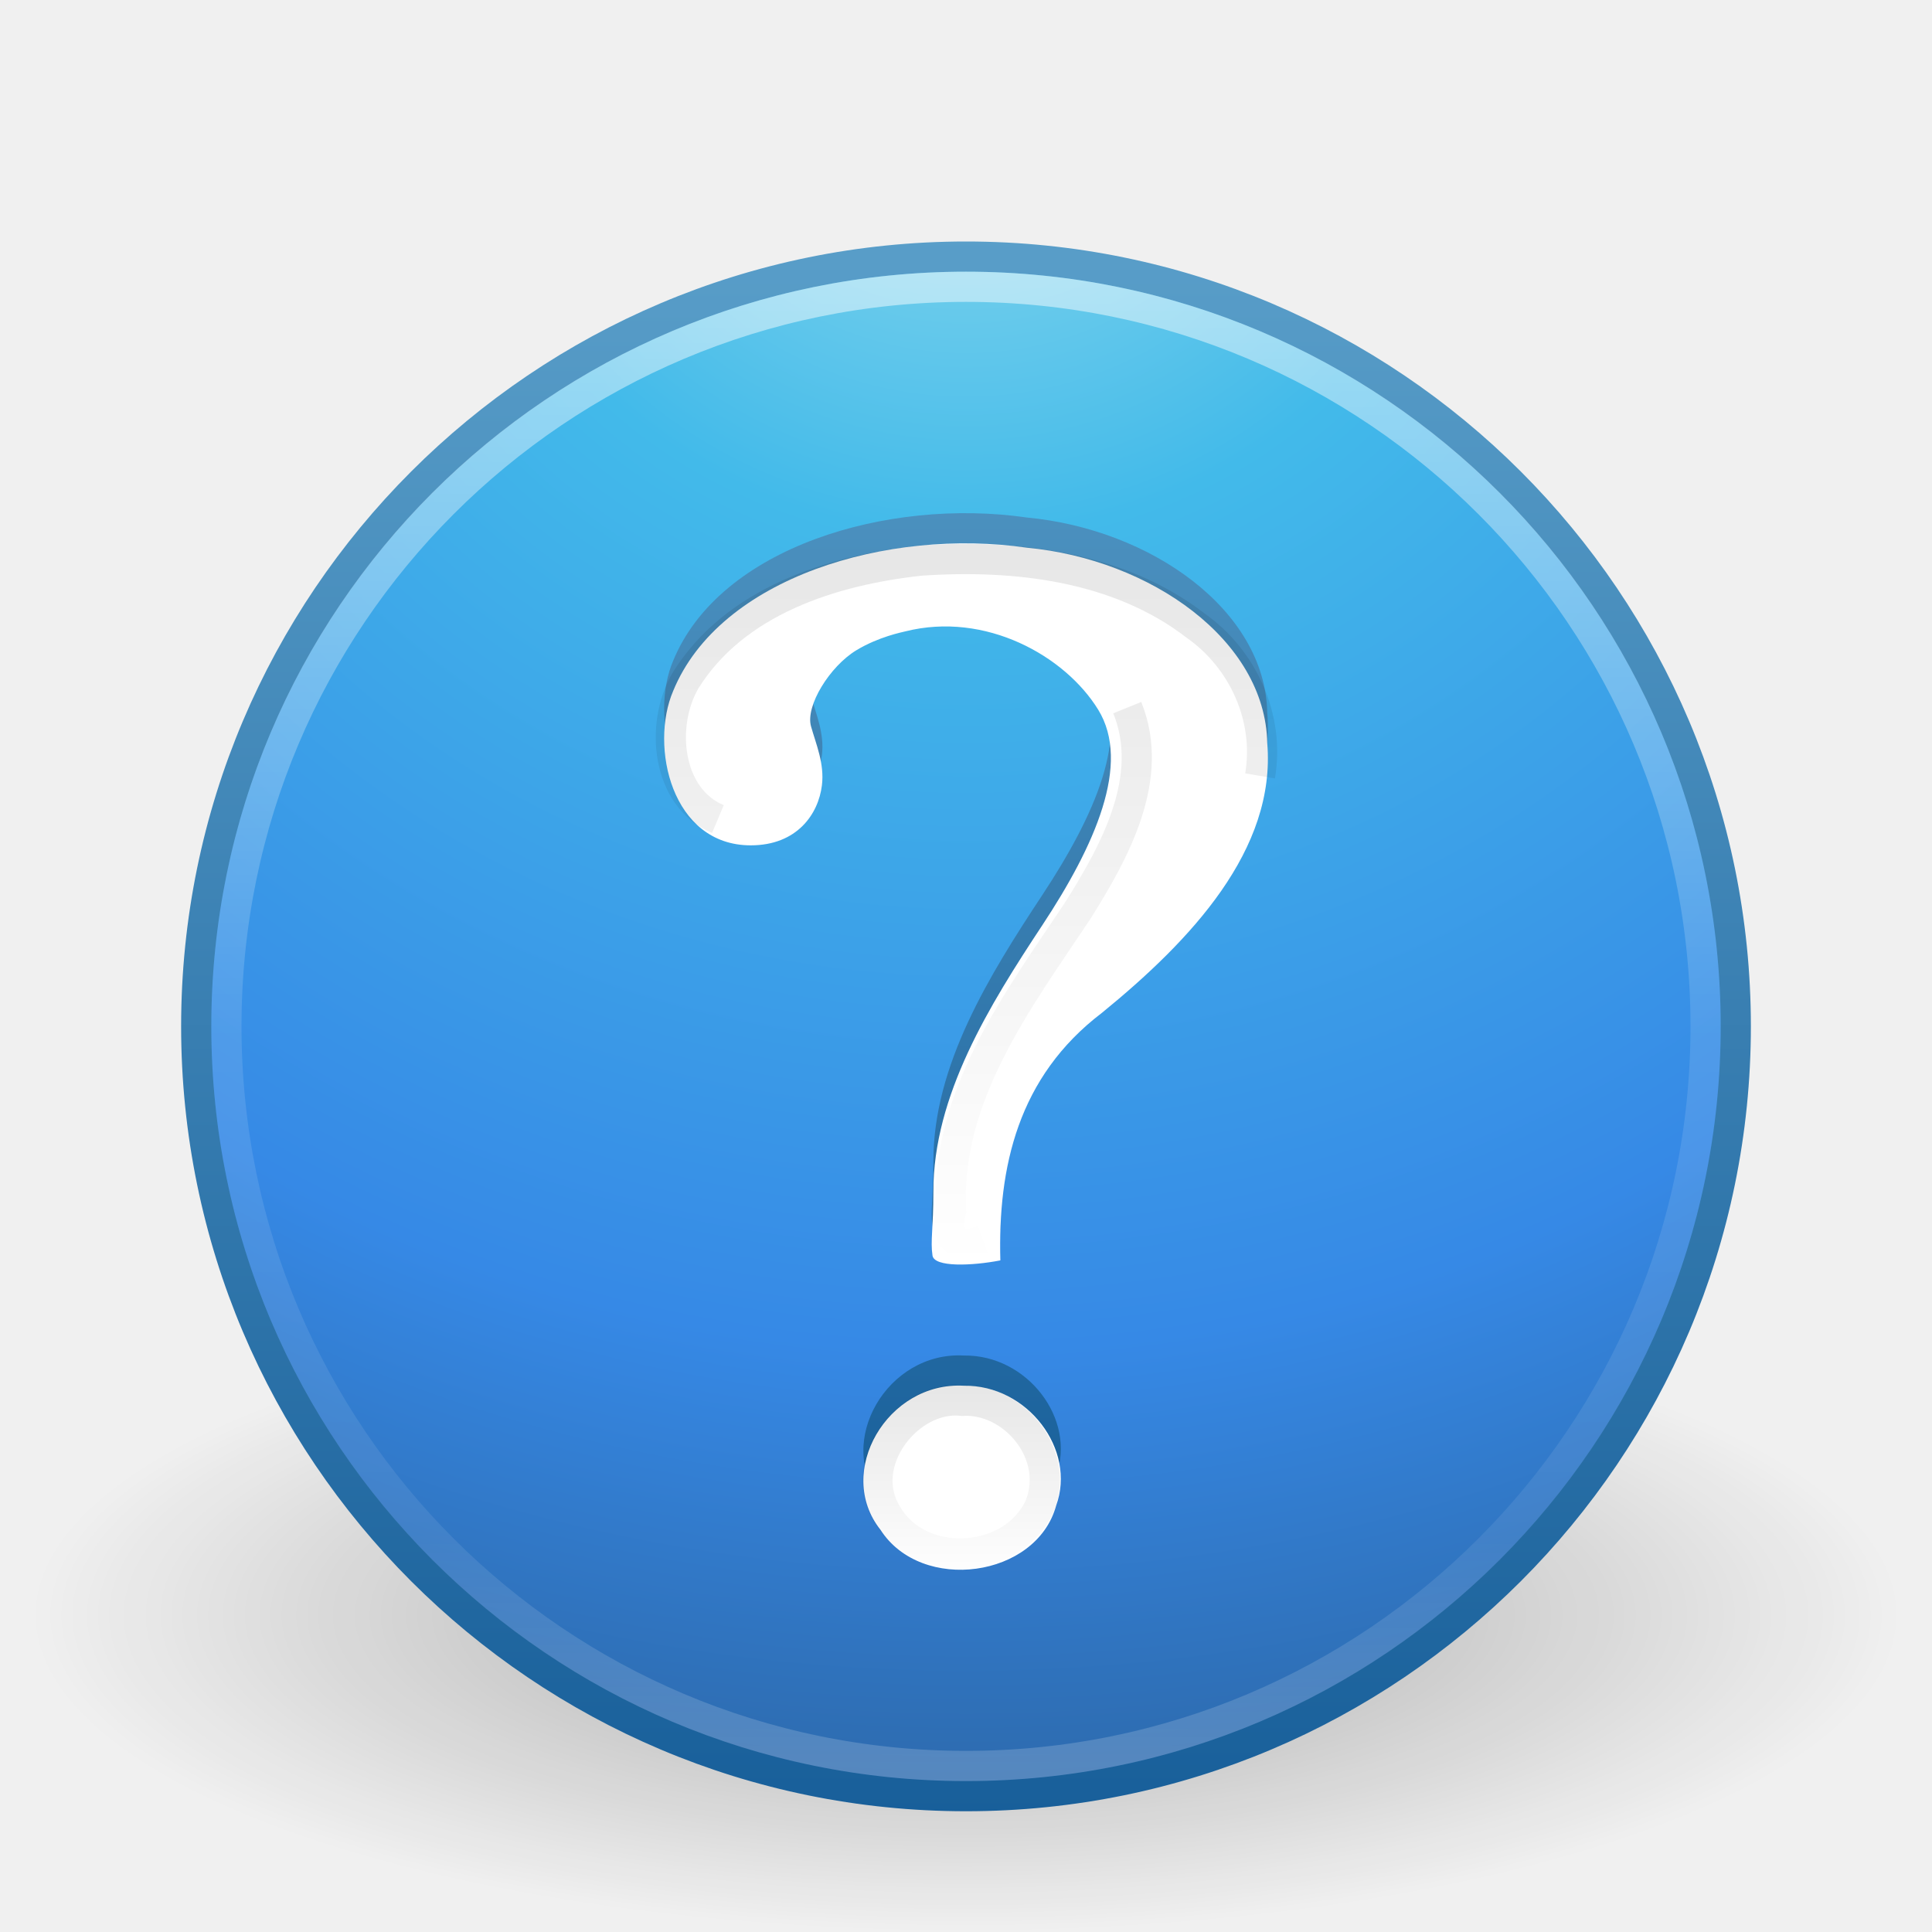
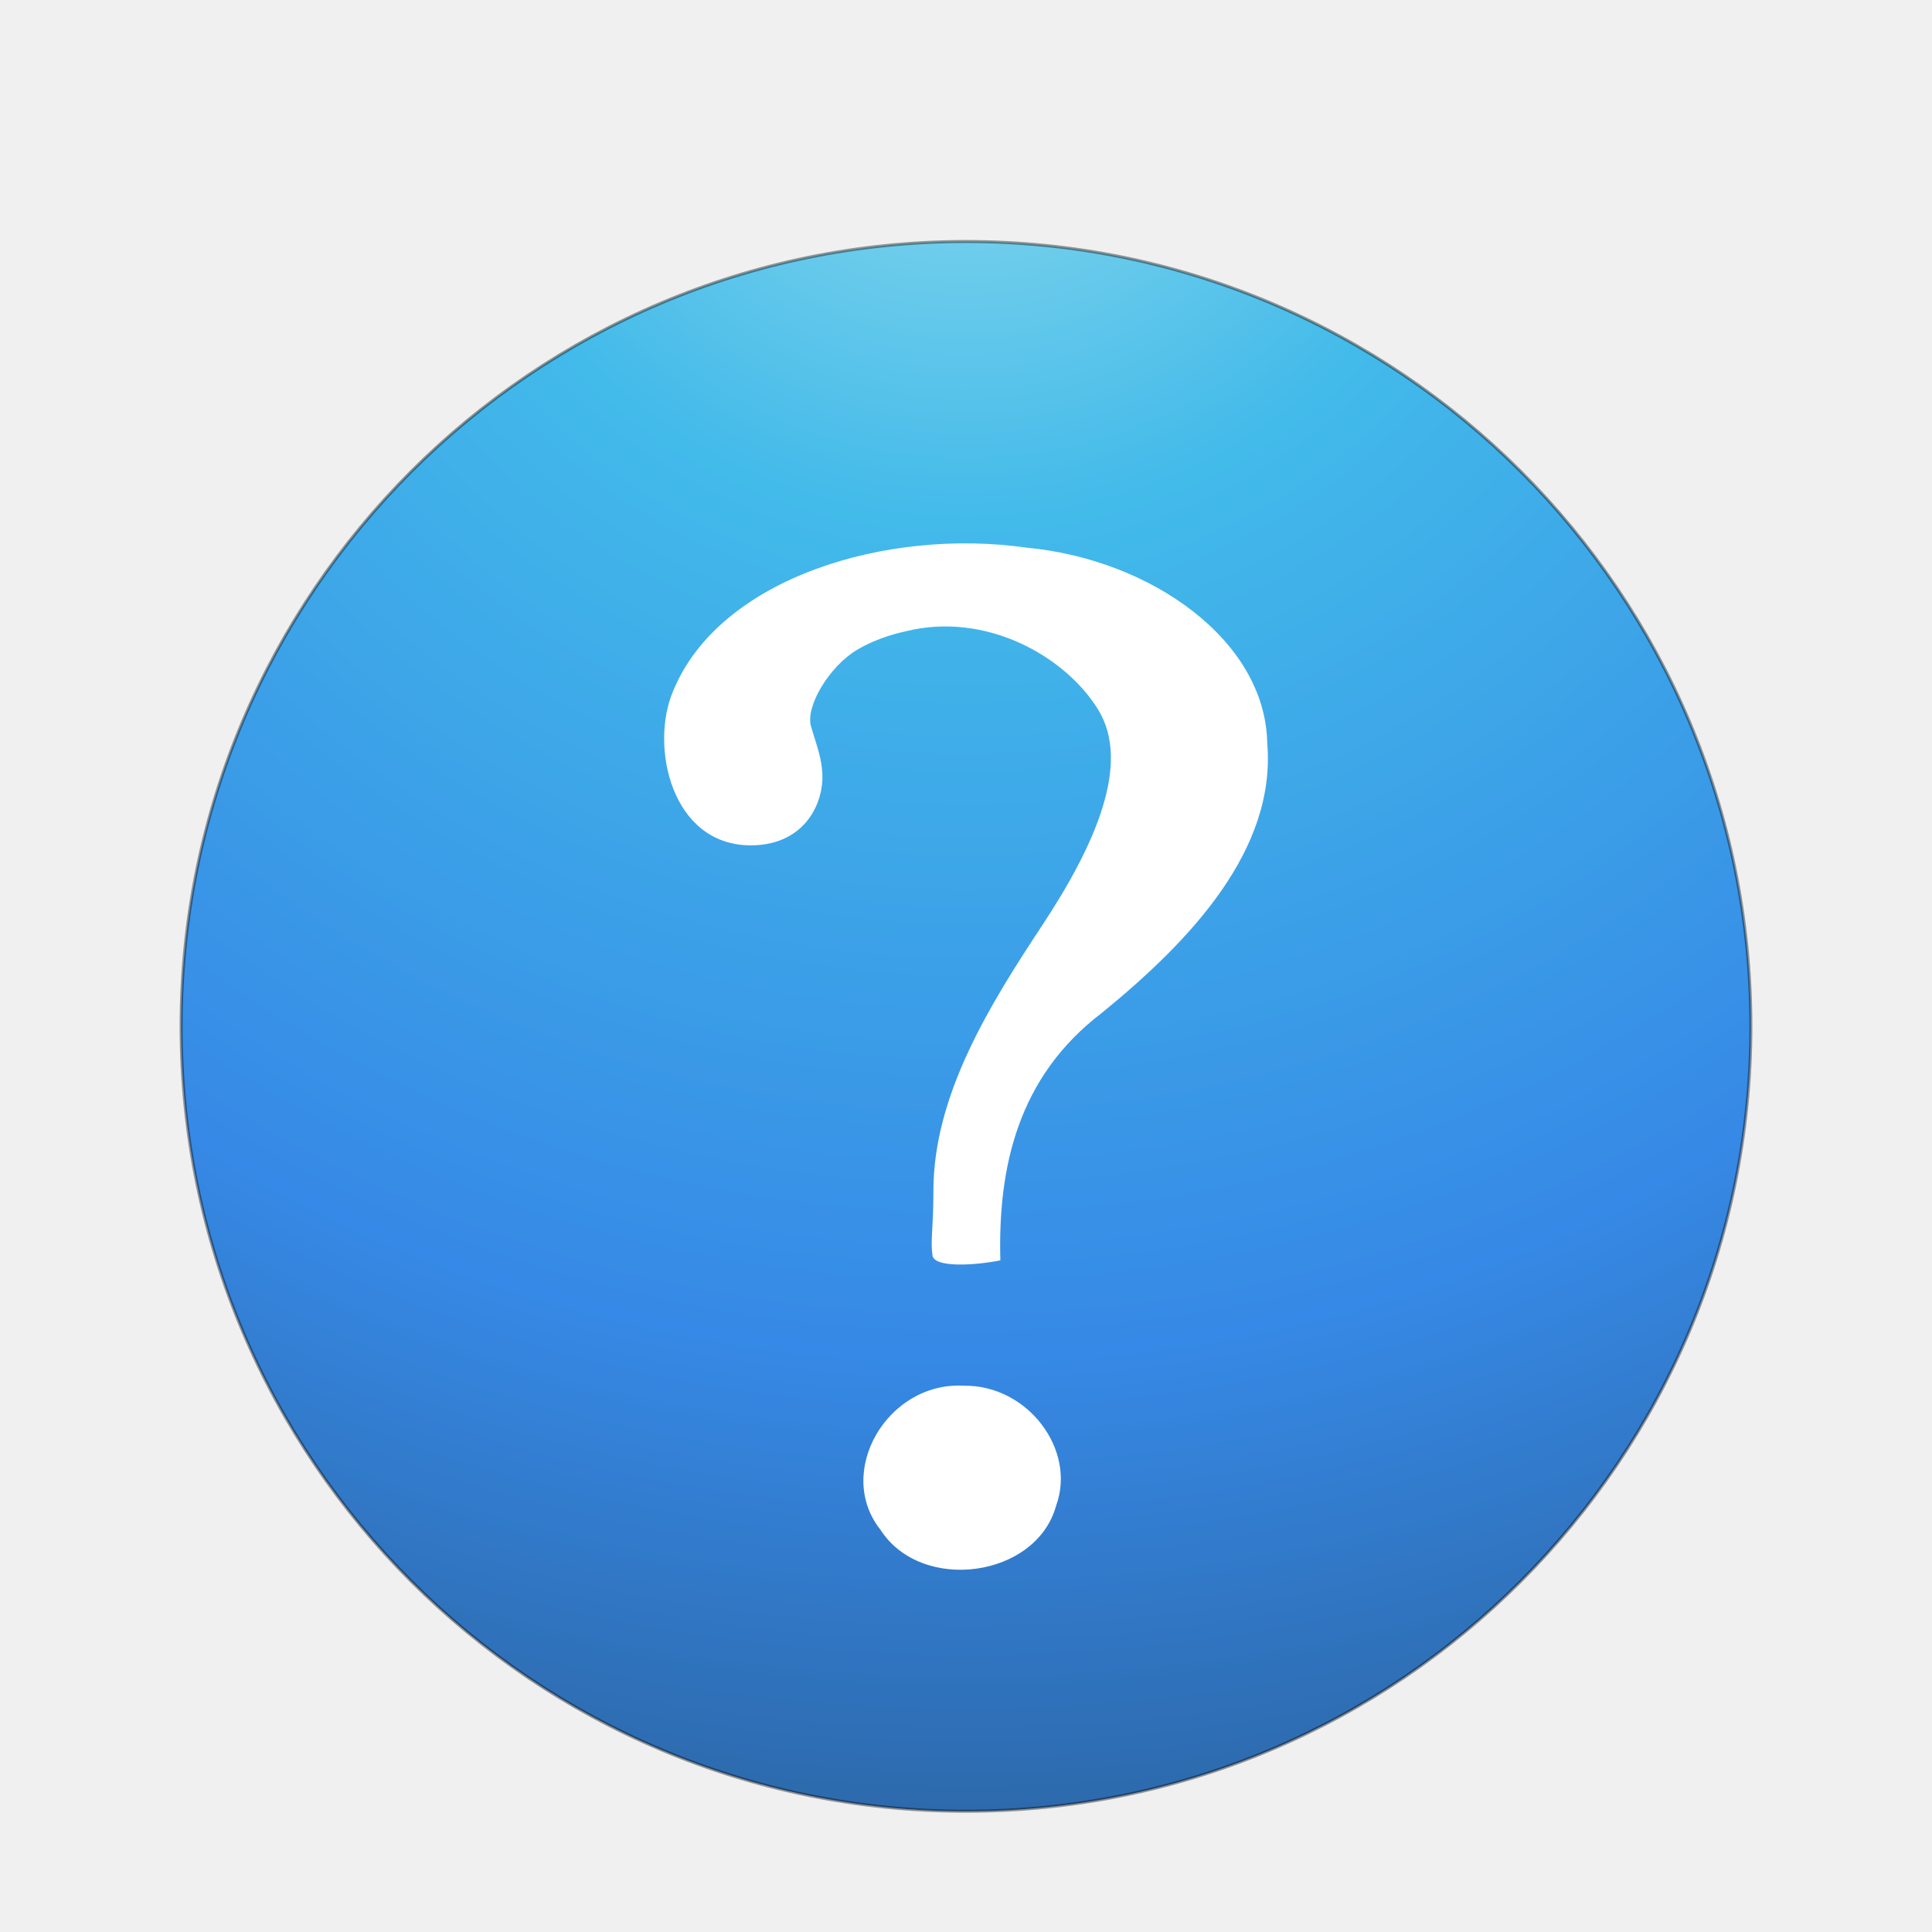
<svg xmlns="http://www.w3.org/2000/svg" xmlns:xlink="http://www.w3.org/1999/xlink" version="1.1" width="64" height="64" id="svg3952">
  <defs id="defs3954">
    <linearGradient x1="24.693" y1="34.395" x2="24.693" y2="39.174" id="linearGradient3086" xlink:href="#linearGradient4661" gradientUnits="userSpaceOnUse" gradientTransform="matrix(1.307814,0,0,1.382804,0.612473,-1.77819)" />
    <linearGradient id="linearGradient4661">
      <stop id="stop4663" style="stop-color:#000000;stop-opacity:1" offset="0" />
      <stop id="stop4665" style="stop-color:#000000;stop-opacity:0" offset="1" />
    </linearGradient>
    <linearGradient x1="24.693" y1="12.652" x2="24.693" y2="31.395" id="linearGradient3089" xlink:href="#linearGradient4661" gradientUnits="userSpaceOnUse" gradientTransform="matrix(1.307814,0,0,1.314738,0.612473,0.7403986)" />
    <linearGradient x1="30.958" y1="50.737" x2="30.958" y2="7.559" id="linearGradient3893" xlink:href="#linearGradient3707-319-631-407-324-3-8" gradientUnits="userSpaceOnUse" />
    <linearGradient id="linearGradient3707-319-631-407-324-3-8">
      <stop id="stop3760-7-3" style="stop-color:#185f9a;stop-opacity:1" offset="0" />
      <stop id="stop3762-8-4" style="stop-color:#599ec9;stop-opacity:1" offset="1" />
    </linearGradient>
    <linearGradient x1="71.204" y1="6.238" x2="71.204" y2="44.341" id="linearGradient3096" xlink:href="#linearGradient4011" gradientUnits="userSpaceOnUse" gradientTransform="matrix(1.324324,0,0,1.324324,-62.99844,0.4187932)" />
    <linearGradient id="linearGradient4011">
      <stop id="stop4013" style="stop-color:#ffffff;stop-opacity:1" offset="0" />
      <stop id="stop4015" style="stop-color:#ffffff;stop-opacity:0.235" offset="0.508" />
      <stop id="stop4017" style="stop-color:#ffffff;stop-opacity:0.157" offset="0.835" />
      <stop id="stop4019" style="stop-color:#ffffff;stop-opacity:0.392" offset="1" />
    </linearGradient>
-     <radialGradient cx="5.045" cy="8.45" r="20" fx="5.045" fy="8.45" id="radialGradient3099" xlink:href="#linearGradient2867-449-88-871-390-598-476-591-434-148-57-177-3-8" gradientUnits="userSpaceOnUse" gradientTransform="matrix(0,3.045862,-3.222159,-8.290368e-8,59.22664,-13.59703)" />
+     <radialGradient cx="5.045" cy="8.45" r="20" fx="5.045" fy="8.45" id="radialGradient3099" xlink:href="#linearGradient2867-449-88-871-390-598-476-591-434-148-57-177-3-8" gradientUnits="userSpaceOnUse" gradientTransform="matrix(0,3.105585,-3.285338,-8.4529239e-8,59.76049,-14.5303)" />
    <linearGradient id="linearGradient2867-449-88-871-390-598-476-591-434-148-57-177-3-8">
      <stop id="stop3750-8-9" style="stop-color:#90dbec;stop-opacity:1" offset="0" />
      <stop id="stop3752-3-2" style="stop-color:#42baea;stop-opacity:1" offset="0.262" />
      <stop id="stop3754-7-2" style="stop-color:#3689e6;stop-opacity:1" offset="0.705" />
      <stop id="stop3756-9-3" style="stop-color:#2b63a0;stop-opacity:1" offset="1" />
    </linearGradient>
-     <linearGradient x1="24" y1="44" x2="24" y2="3.899" id="linearGradient3101" xlink:href="#linearGradient3707-319-631-407-324-3-8" gradientUnits="userSpaceOnUse" gradientTransform="matrix(1.307814,0,0,1.307814,0.612476,2.612473)" />
+     <linearGradient x1="24" y1="44" x2="24" y2="3.899" id="linearGradient3101" xlink:href="#linearGradient3707-319-631-407-324-3-8" gradientUnits="userSpaceOnUse" gradientTransform="matrix(1.333457,0,0,1.333457,-0.00296503,1.997032)" />
    <linearGradient id="linearGradient8838">
      <stop id="stop8840" style="stop-color:#000000;stop-opacity:1" offset="0" />
      <stop id="stop8842" style="stop-color:#000000;stop-opacity:0" offset="1" />
    </linearGradient>
    <radialGradient cx="62.625" cy="4.625" r="10.625" fx="62.625" fy="4.625" id="radialGradient3950" xlink:href="#linearGradient8838" gradientUnits="userSpaceOnUse" gradientTransform="matrix(2.917647,0,0,0.988234,-150.7176,48.92941)" />
  </defs>
-   <g id="layer1">
-     <path d="m 63,53.5 c 0,5.799 -13.879,10.5 -31,10.5 -17.121,0 -31,-4.701 -31,-10.5 0,-5.799 13.879,-10.5 31,-10.5 17.121,0 31,4.701 31,10.5 l 0,0 z" id="path8836" style="opacity:0.3;fill:url(#radialGradient3950);fill-opacity:1;fill-rule:evenodd;stroke:none;stroke-width:1;marker:none;visibility:visible;display:inline;overflow:visible" />
-     <path d="M 32,8.5 C 17.93,8.5 6.5,19.93 6.5,34 6.5,48.07 17.93,59.5 32,59.5 46.07,59.5 57.5,48.07 57.5,34 57.5,19.93 46.07,8.5 32,8.5 z" id="path2555-7" style="color:#000000;fill:url(#radialGradient3099);fill-opacity:1;fill-rule:nonzero;stroke:url(#linearGradient3101);stroke-width:1;stroke-linecap:round;stroke-linejoin:round;stroke-miterlimit:4;stroke-opacity:1;stroke-dasharray:none;stroke-dashoffset:0;marker:none;visibility:visible;display:inline;overflow:visible;enable-background:accumulate" />
-     <path d="m 56.5,33.999 c 0,13.531 -10.97,24.501 -24.5,24.501 -13.531,0 -24.5,-10.97 -24.5,-24.501 0,-13.531 10.969,-24.499 24.5,-24.499 13.53,0 24.5,10.968 24.5,24.499 l 0,0 z" id="path8655-6" style="opacity:0.5;color:#000000;fill:none;stroke:url(#linearGradient3096);stroke-width:1;stroke-linecap:round;stroke-linejoin:round;stroke-miterlimit:4;stroke-opacity:1;stroke-dasharray:none;stroke-dashoffset:0;marker:none;visibility:visible;display:inline;overflow:visible;enable-background:accumulate" />
-     <path d="m 33.138,40.752 c -0.083,-3.085 0.578,-6.079 3.364,-8.2 2.942,-2.399 5.776,-5.4 5.477,-8.938 -0.065,-3.412 -3.865,-6.085 -7.959,-6.47 -4.605,-0.667 -10.178,0.983 -11.721,4.746 -0.783,1.83 -0.057,5.113 2.57,5.113 1.536,0 2.242,-1.038 2.358,-1.988 0.088,-0.719 -0.194,-1.36 -0.361,-1.954 -0.19,-0.676 0.62,-1.987 1.503,-2.521 0.737,-0.446 1.509,-0.596 1.622,-0.625 2.648,-0.666 5.287,0.805 6.388,2.594 1.101,1.79 -0.111,4.504 -1.854,7.144 -1.743,2.64 -3.613,5.638 -3.605,8.823 0,1.212 -0.103,1.624 -0.03,2.115 0.059,0.392 1.299,0.345 2.249,0.161 z m -1.208,4.152 c -2.532,-0.144 -4.284,2.859 -2.763,4.772 1.358,2.112 5.166,1.591 5.819,-0.801 0.679,-1.86 -0.954,-4.002 -3.056,-3.971 l -1e-6,2e-6 z" id="path2502" style="font-size:72px;font-style:normal;font-weight:bold;fill:url(#linearGradient3893);fill-opacity:1;fill-rule:nonzero;stroke:none;stroke-width:1px;marker:none;visibility:visible;display:inline;overflow:visible;enable-background:accumulate;font-family:Standard Symbols L" />
-     <path d="m 33.138,41.752 c -0.083,-3.085 0.578,-6.079 3.364,-8.2 2.942,-2.399 5.776,-5.4 5.477,-8.938 -0.065,-3.412 -3.865,-6.085 -7.959,-6.47 -4.605,-0.667 -10.178,0.983 -11.721,4.746 -0.783,1.83 -0.057,5.113 2.57,5.113 1.536,0 2.242,-1.038 2.358,-1.988 0.088,-0.719 -0.194,-1.36 -0.361,-1.954 -0.19,-0.676 0.62,-1.987 1.503,-2.521 0.737,-0.446 1.509,-0.596 1.622,-0.625 2.648,-0.666 5.287,0.805 6.388,2.594 1.101,1.79 -0.111,4.504 -1.854,7.144 -1.743,2.64 -3.613,5.638 -3.605,8.823 0,1.212 -0.103,1.624 -0.03,2.115 0.059,0.392 1.299,0.345 2.249,0.161 z m -1.208,4.152 c -2.532,-0.144 -4.284,2.859 -2.763,4.772 1.358,2.112 5.166,1.591 5.819,-0.801 0.679,-1.86 -0.954,-4.002 -3.056,-3.971 l -1e-6,2e-6 z" id="path3298" style="font-size:72px;font-style:normal;font-weight:bold;fill:#ffffff;fill-opacity:1;stroke:none;font-family:Standard Symbols L" />
-     <path d="m 37.342,23.441 c 0.945,2.338 -0.423,4.787 -1.645,6.734 -1.988,2.979 -4.391,6.158 -4.191,9.942 -0.209,0.892 0.163,1.308 1.066,0.97 m 9.169,-15.384 c 0.326,-1.915 -0.559,-3.87 -2.131,-4.976 -2.566,-1.982 -5.99,-2.37 -9.122,-2.155 -2.926,0.317 -6.151,1.34 -7.785,3.981 -0.847,1.456 -0.626,3.864 1.078,4.58" id="path4678" style="font-size:72px;font-style:normal;font-weight:bold;opacity:0.1;fill:none;stroke:url(#linearGradient3089);stroke-width:1;stroke-opacity:1;font-family:Standard Symbols L" />
-     <path d="m 31.877,46.404 c -1.778,-0.203 -3.569,2.07 -2.477,3.785 1.087,1.831 4.15,1.644 5.037,-0.286 0.707,-1.747 -0.873,-3.596 -2.56,-3.499 z" id="path4669" style="font-size:72px;font-style:normal;font-weight:bold;opacity:0.1;fill:none;stroke:url(#linearGradient3086);stroke-width:1;stroke-opacity:1;font-family:Standard Symbols L" />
-   </g>
+   <path style="color:#000000;display:inline;overflow:visible;visibility:visible;fill:url(#radialGradient3099);fill-opacity:1;fill-rule:nonzero;stroke:#000000;stroke-width:0.1;stroke-linecap:round;stroke-linejoin:round;stroke-miterlimit:4;stroke-dasharray:none;stroke-dashoffset:0;stroke-opacity:0.392;marker:none;enable-background:accumulate" id="path2555-7" d="m 32,8 c -14.346,0 -26,11.654 -26,26 0,14.346 11.654,26 26,26 14.346,0 26,-11.654 26,-26 0,-14.346 -11.654,-26 -26,-26 z" />
+   <path style="font-style:normal;font-weight:bold;font-size:72px;font-family:'Standard Symbols L';fill:#ffffff;fill-opacity:1;stroke:none" id="path3298" d="m 33.138,41.752 c -0.083,-3.085 0.578,-6.079 3.364,-8.2 2.942,-2.399 5.776,-5.4 5.477,-8.938 -0.065,-3.412 -3.865,-6.085 -7.959,-6.47 -4.605,-0.667 -10.178,0.983 -11.721,4.746 -0.783,1.83 -0.057,5.113 2.57,5.113 1.536,0 2.242,-1.038 2.358,-1.988 0.088,-0.719 -0.194,-1.36 -0.361,-1.954 -0.19,-0.676 0.62,-1.987 1.503,-2.521 0.737,-0.446 1.509,-0.596 1.622,-0.625 2.648,-0.666 5.287,0.805 6.388,2.594 1.101,1.79 -0.111,4.504 -1.854,7.144 -1.743,2.64 -3.613,5.638 -3.605,8.823 0,1.212 -0.103,1.624 -0.03,2.115 0.059,0.392 1.299,0.345 2.249,0.161 z m -1.208,4.152 c -2.532,-0.144 -4.284,2.859 -2.763,4.772 1.358,2.112 5.166,1.591 5.819,-0.801 0.679,-1.86 -0.954,-4.002 -3.056,-3.971 z" />
</svg>
